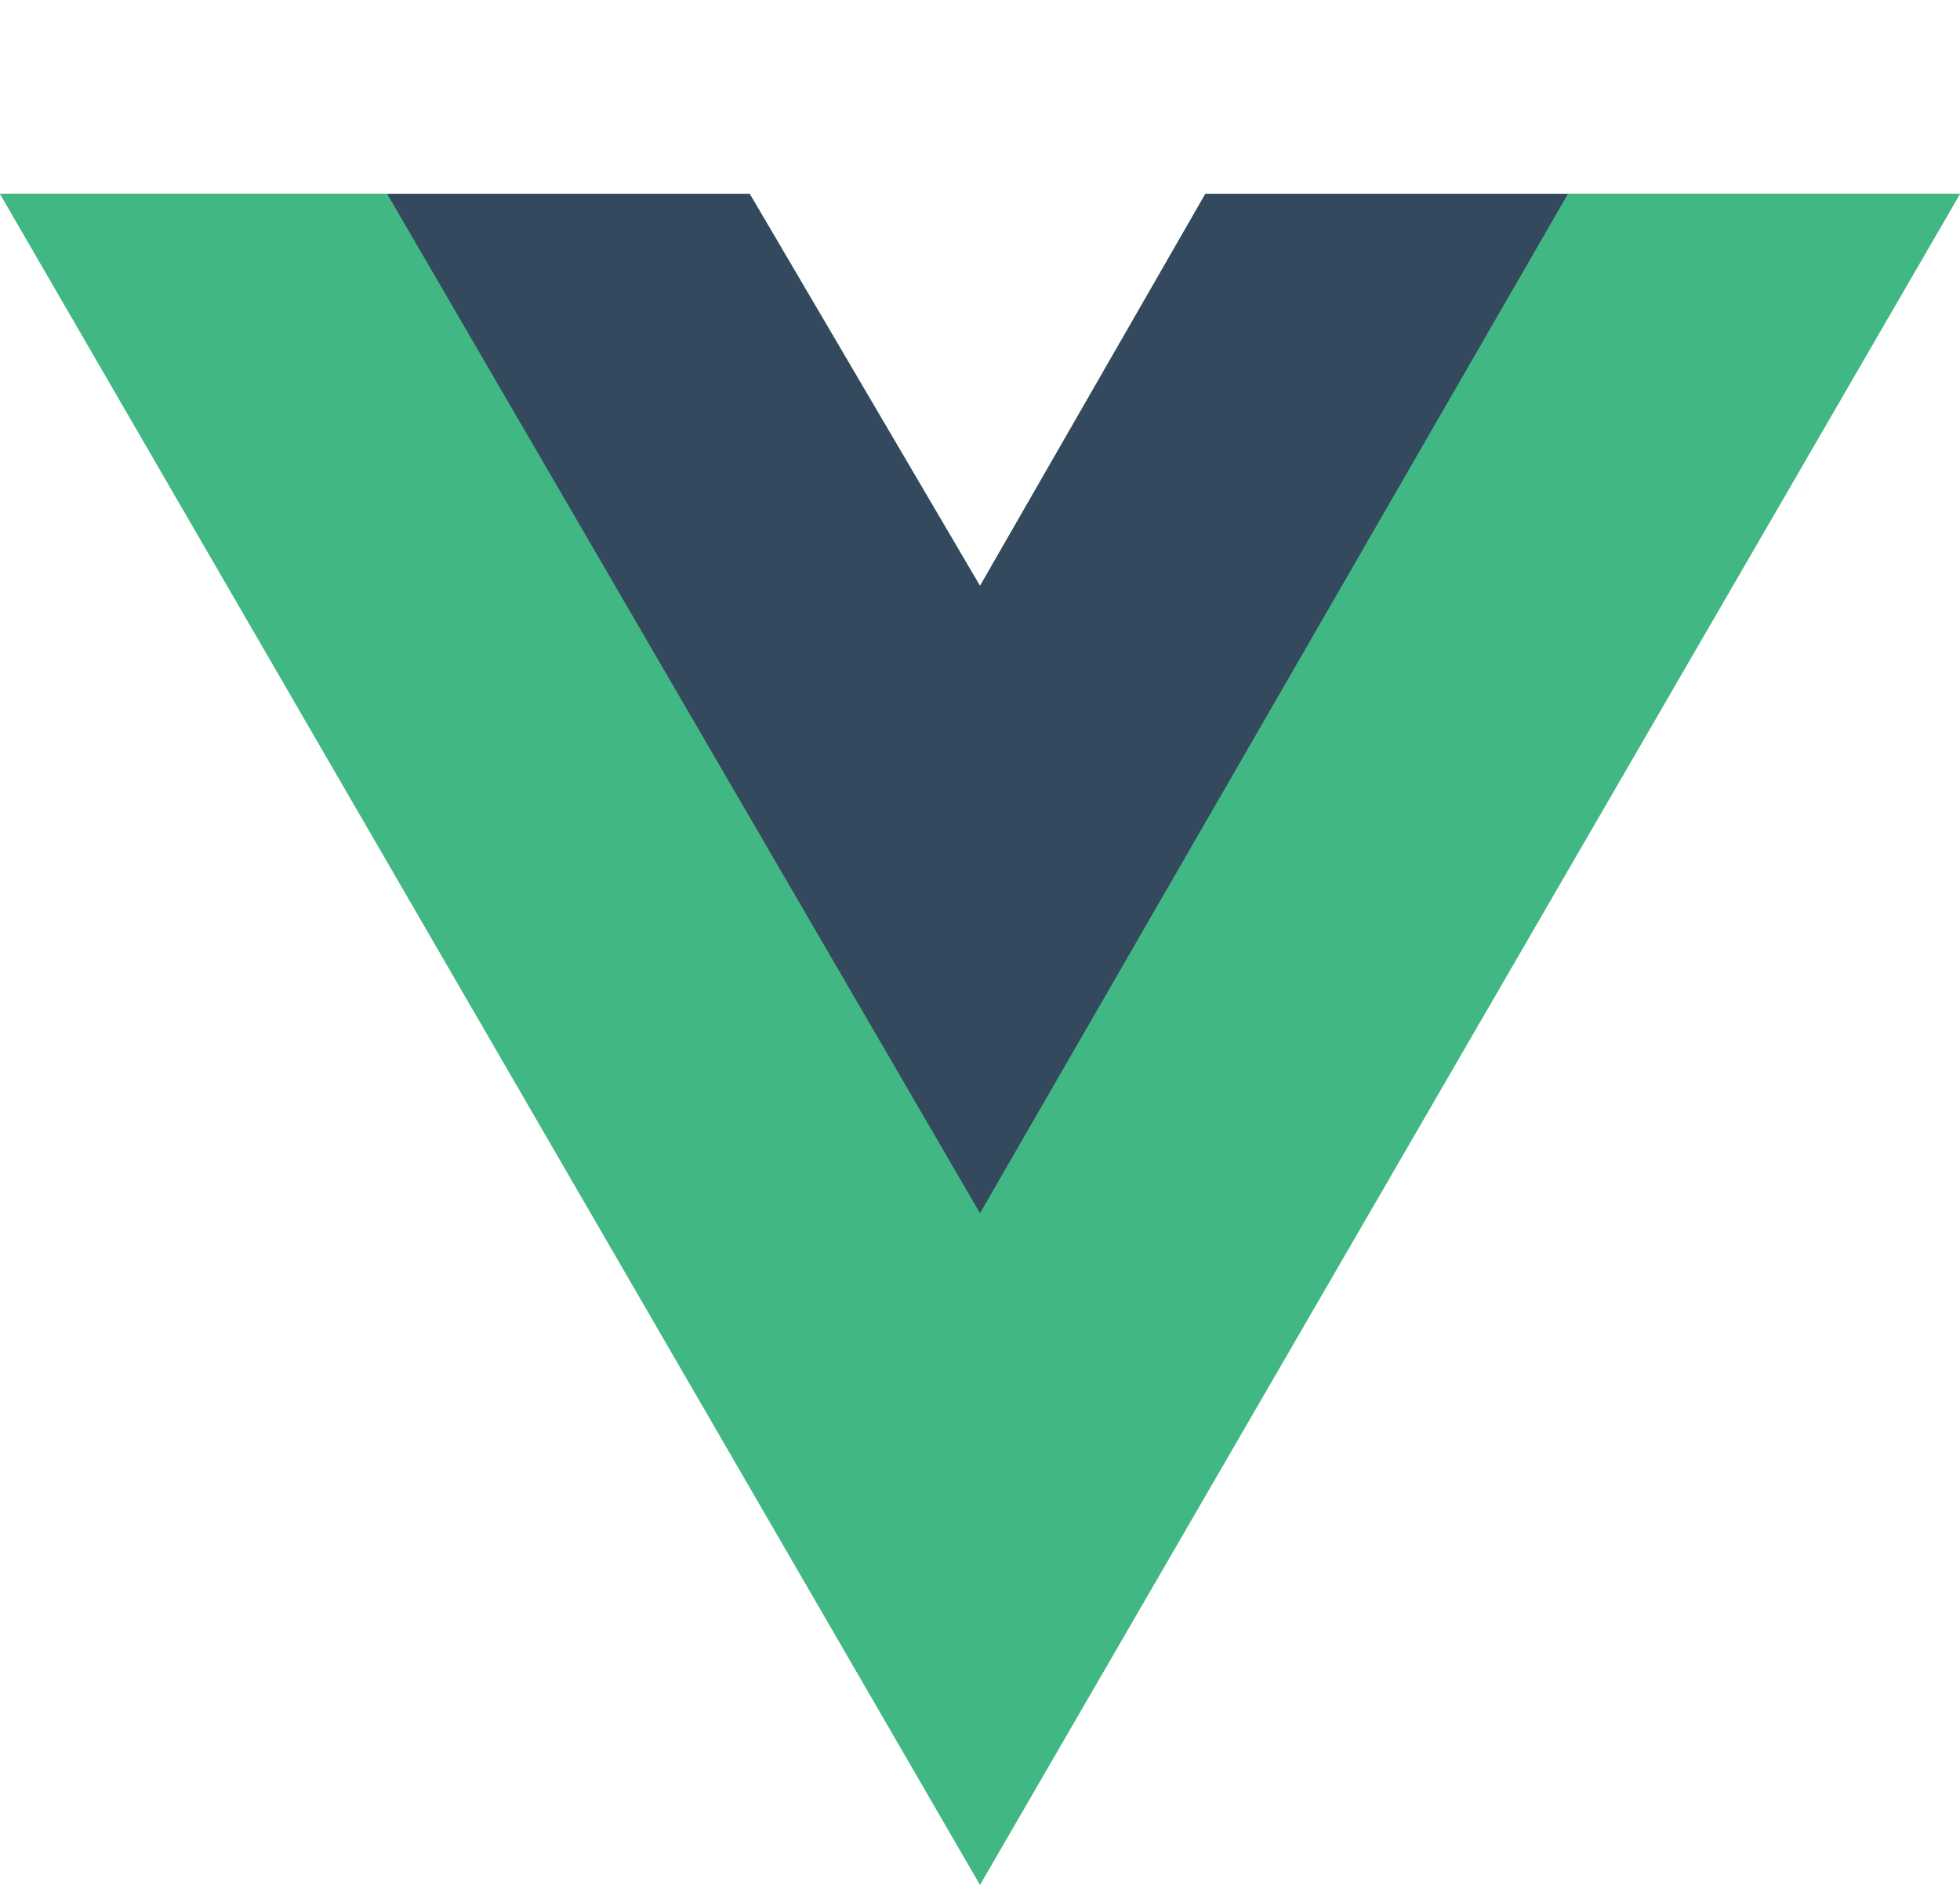
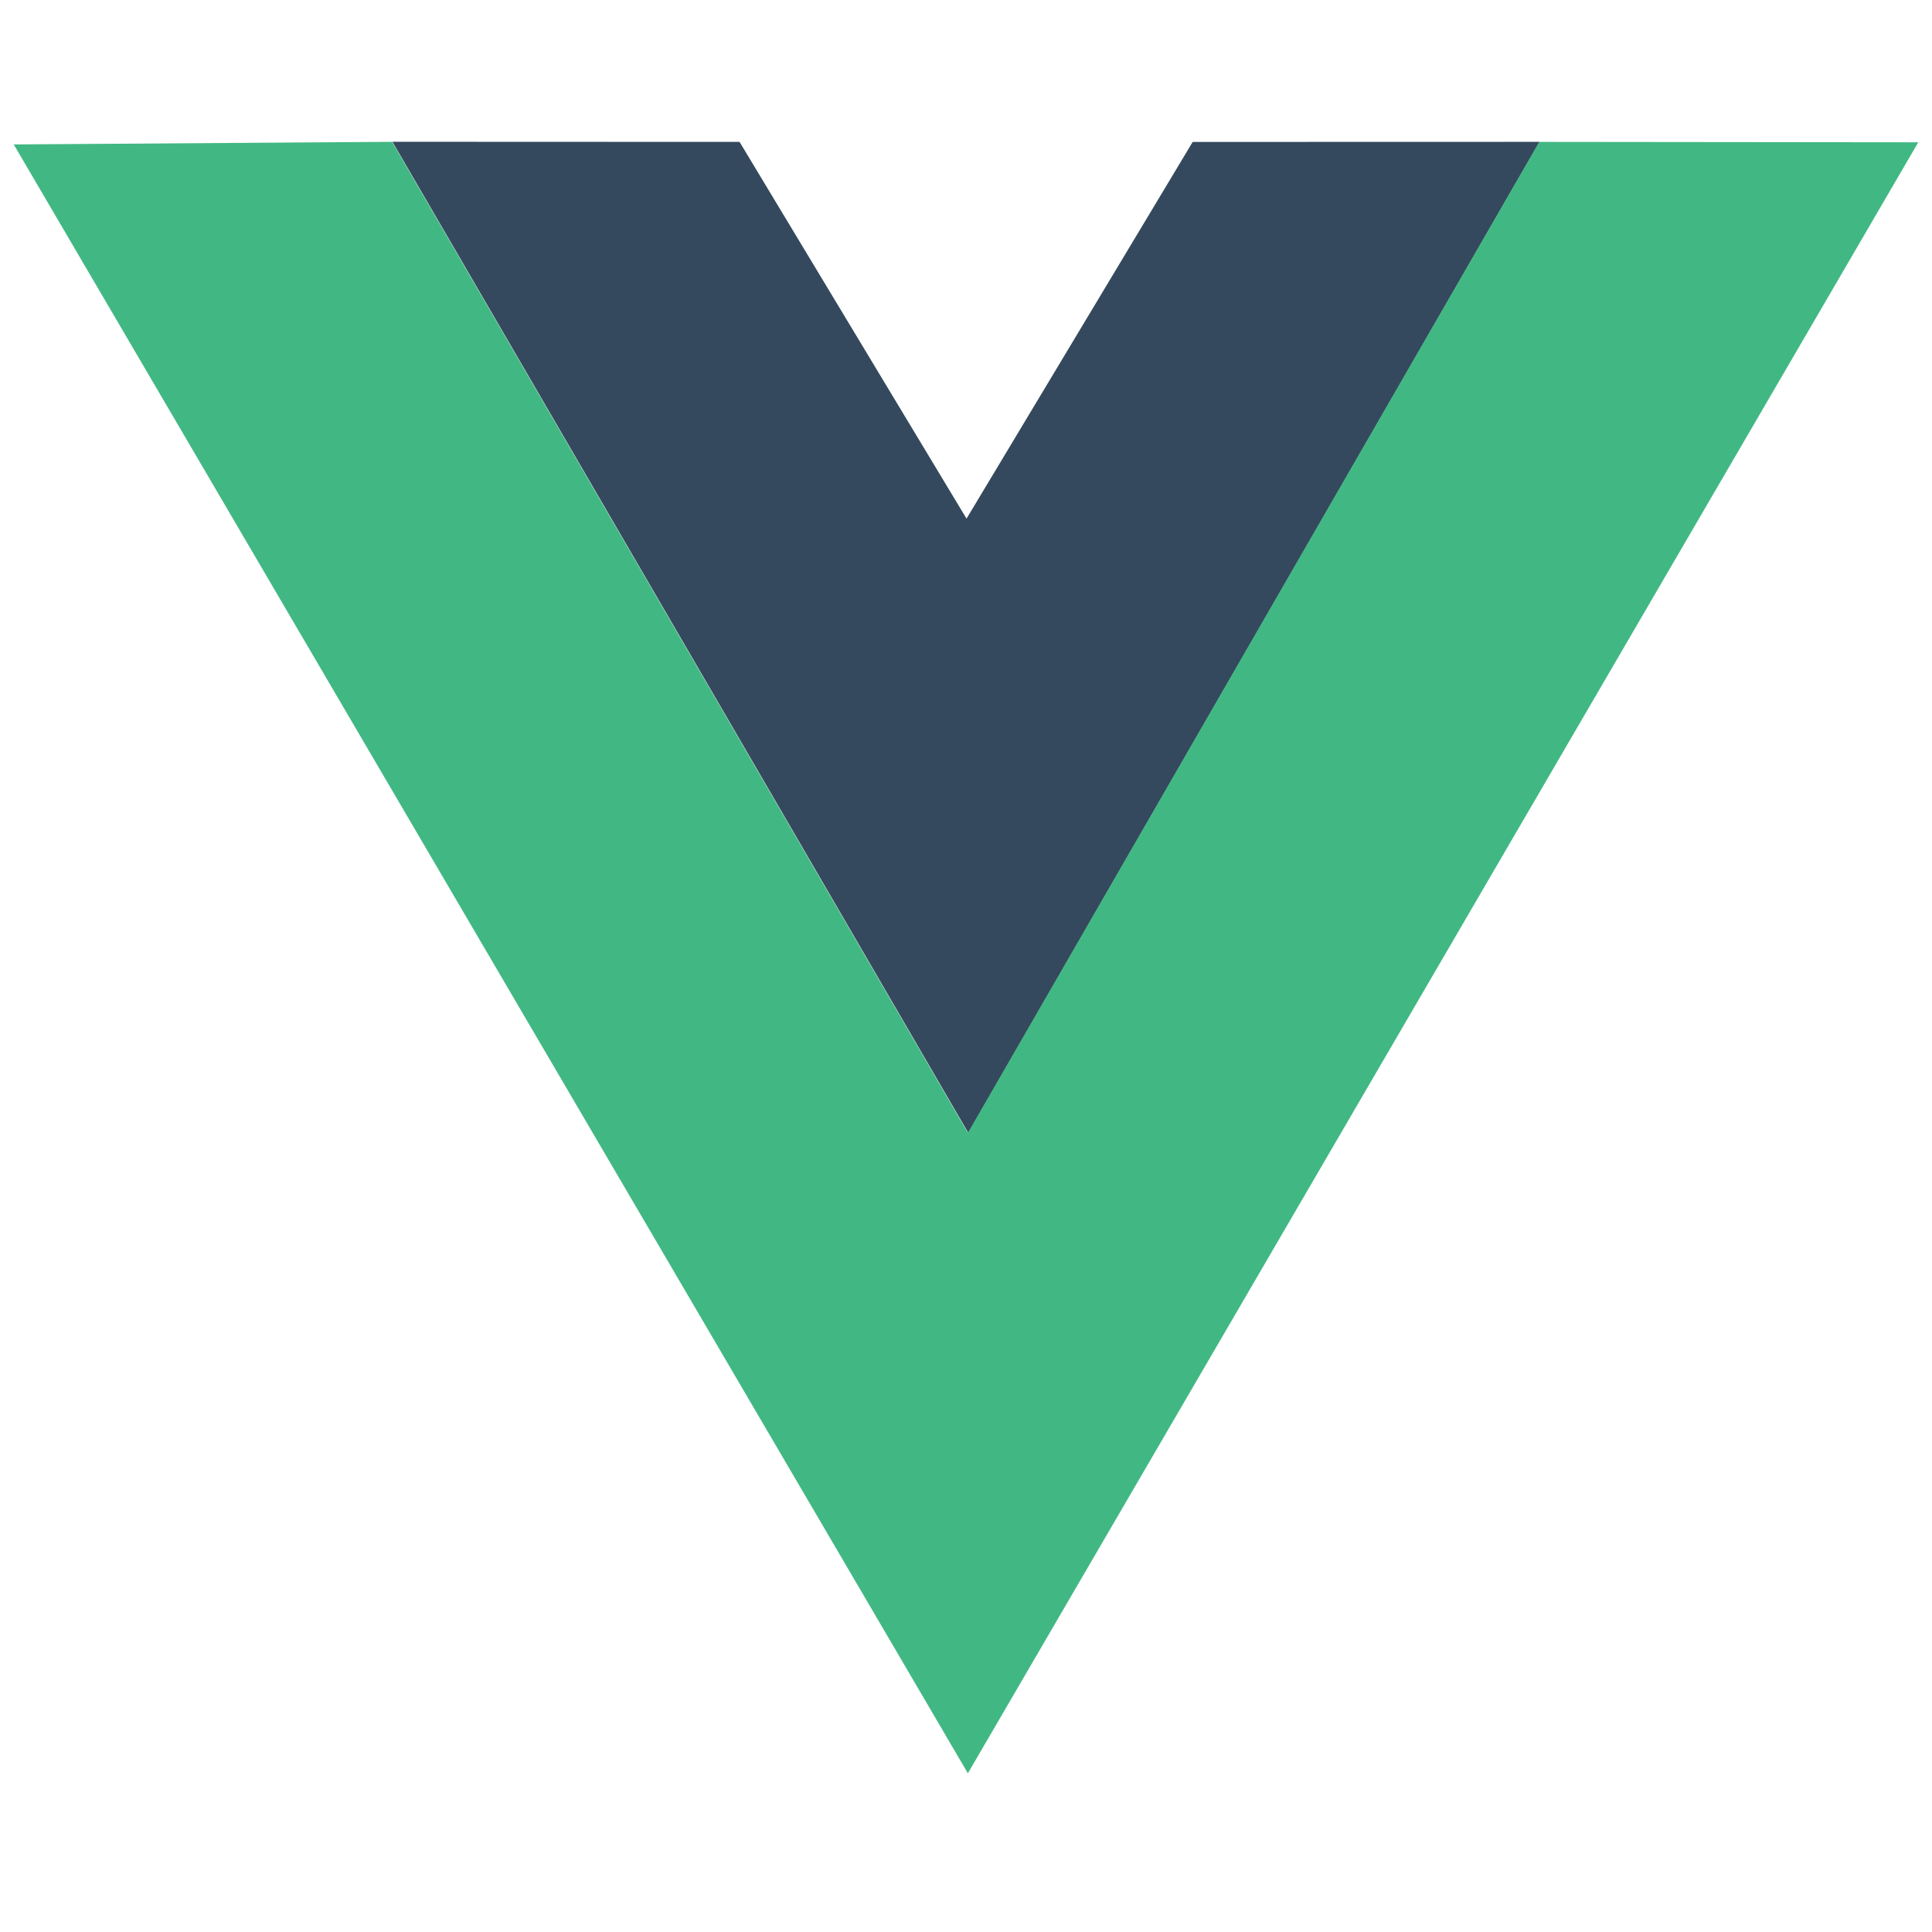
- <svg xmlns="http://www.w3.org/2000/svg" aria-hidden="true" role="img" class="iconify iconify--logos" width="37.07" height="36" preserveAspectRatio="xMidYMid meet" viewBox="0 0 256 198">
-   <path fill="#41B883" d="M204.8 0H256L128 220.8L0 0h97.92L128 51.2L157.44 0h47.36Z" />
-   <path fill="#41B883" d="m0 0l128 220.8L256 0h-51.2L128 132.48L50.56 0H0Z" />
-   <path fill="#35495E" d="M50.56 0L128 133.12L204.8 0h-47.36L128 51.2L97.92 0H50.56Z" />
+ <svg xmlns="http://www.w3.org/2000/svg" viewBox="0 0 128 128">
+   <path d="M0 8.934l49.854.158 14.167 24.47 14.432-24.47L128 8.935l-63.834 110.14zm126.98.637l-24.36.02-38.476 66.053L25.691 9.592.942 9.572l63.211 107.89zm-25.149-.008l-22.745.168-15.053 24.647L49.216 9.73l-22.794-.168 37.731 64.476zm-75.834-.17l23.002.009m-23.002-.01l23.002.01" fill="none" />
+   <path d="M25.997 9.393l23.002.009L64.035 34.36 79.018 9.404 102 9.398 64.15 75.053z" fill="#35495e" />
+   <path d="M.91 9.569l25.067-.172 38.15 65.659L101.98 9.401l25.11.026-62.966 108.06z" fill="#41b883" />
</svg>
